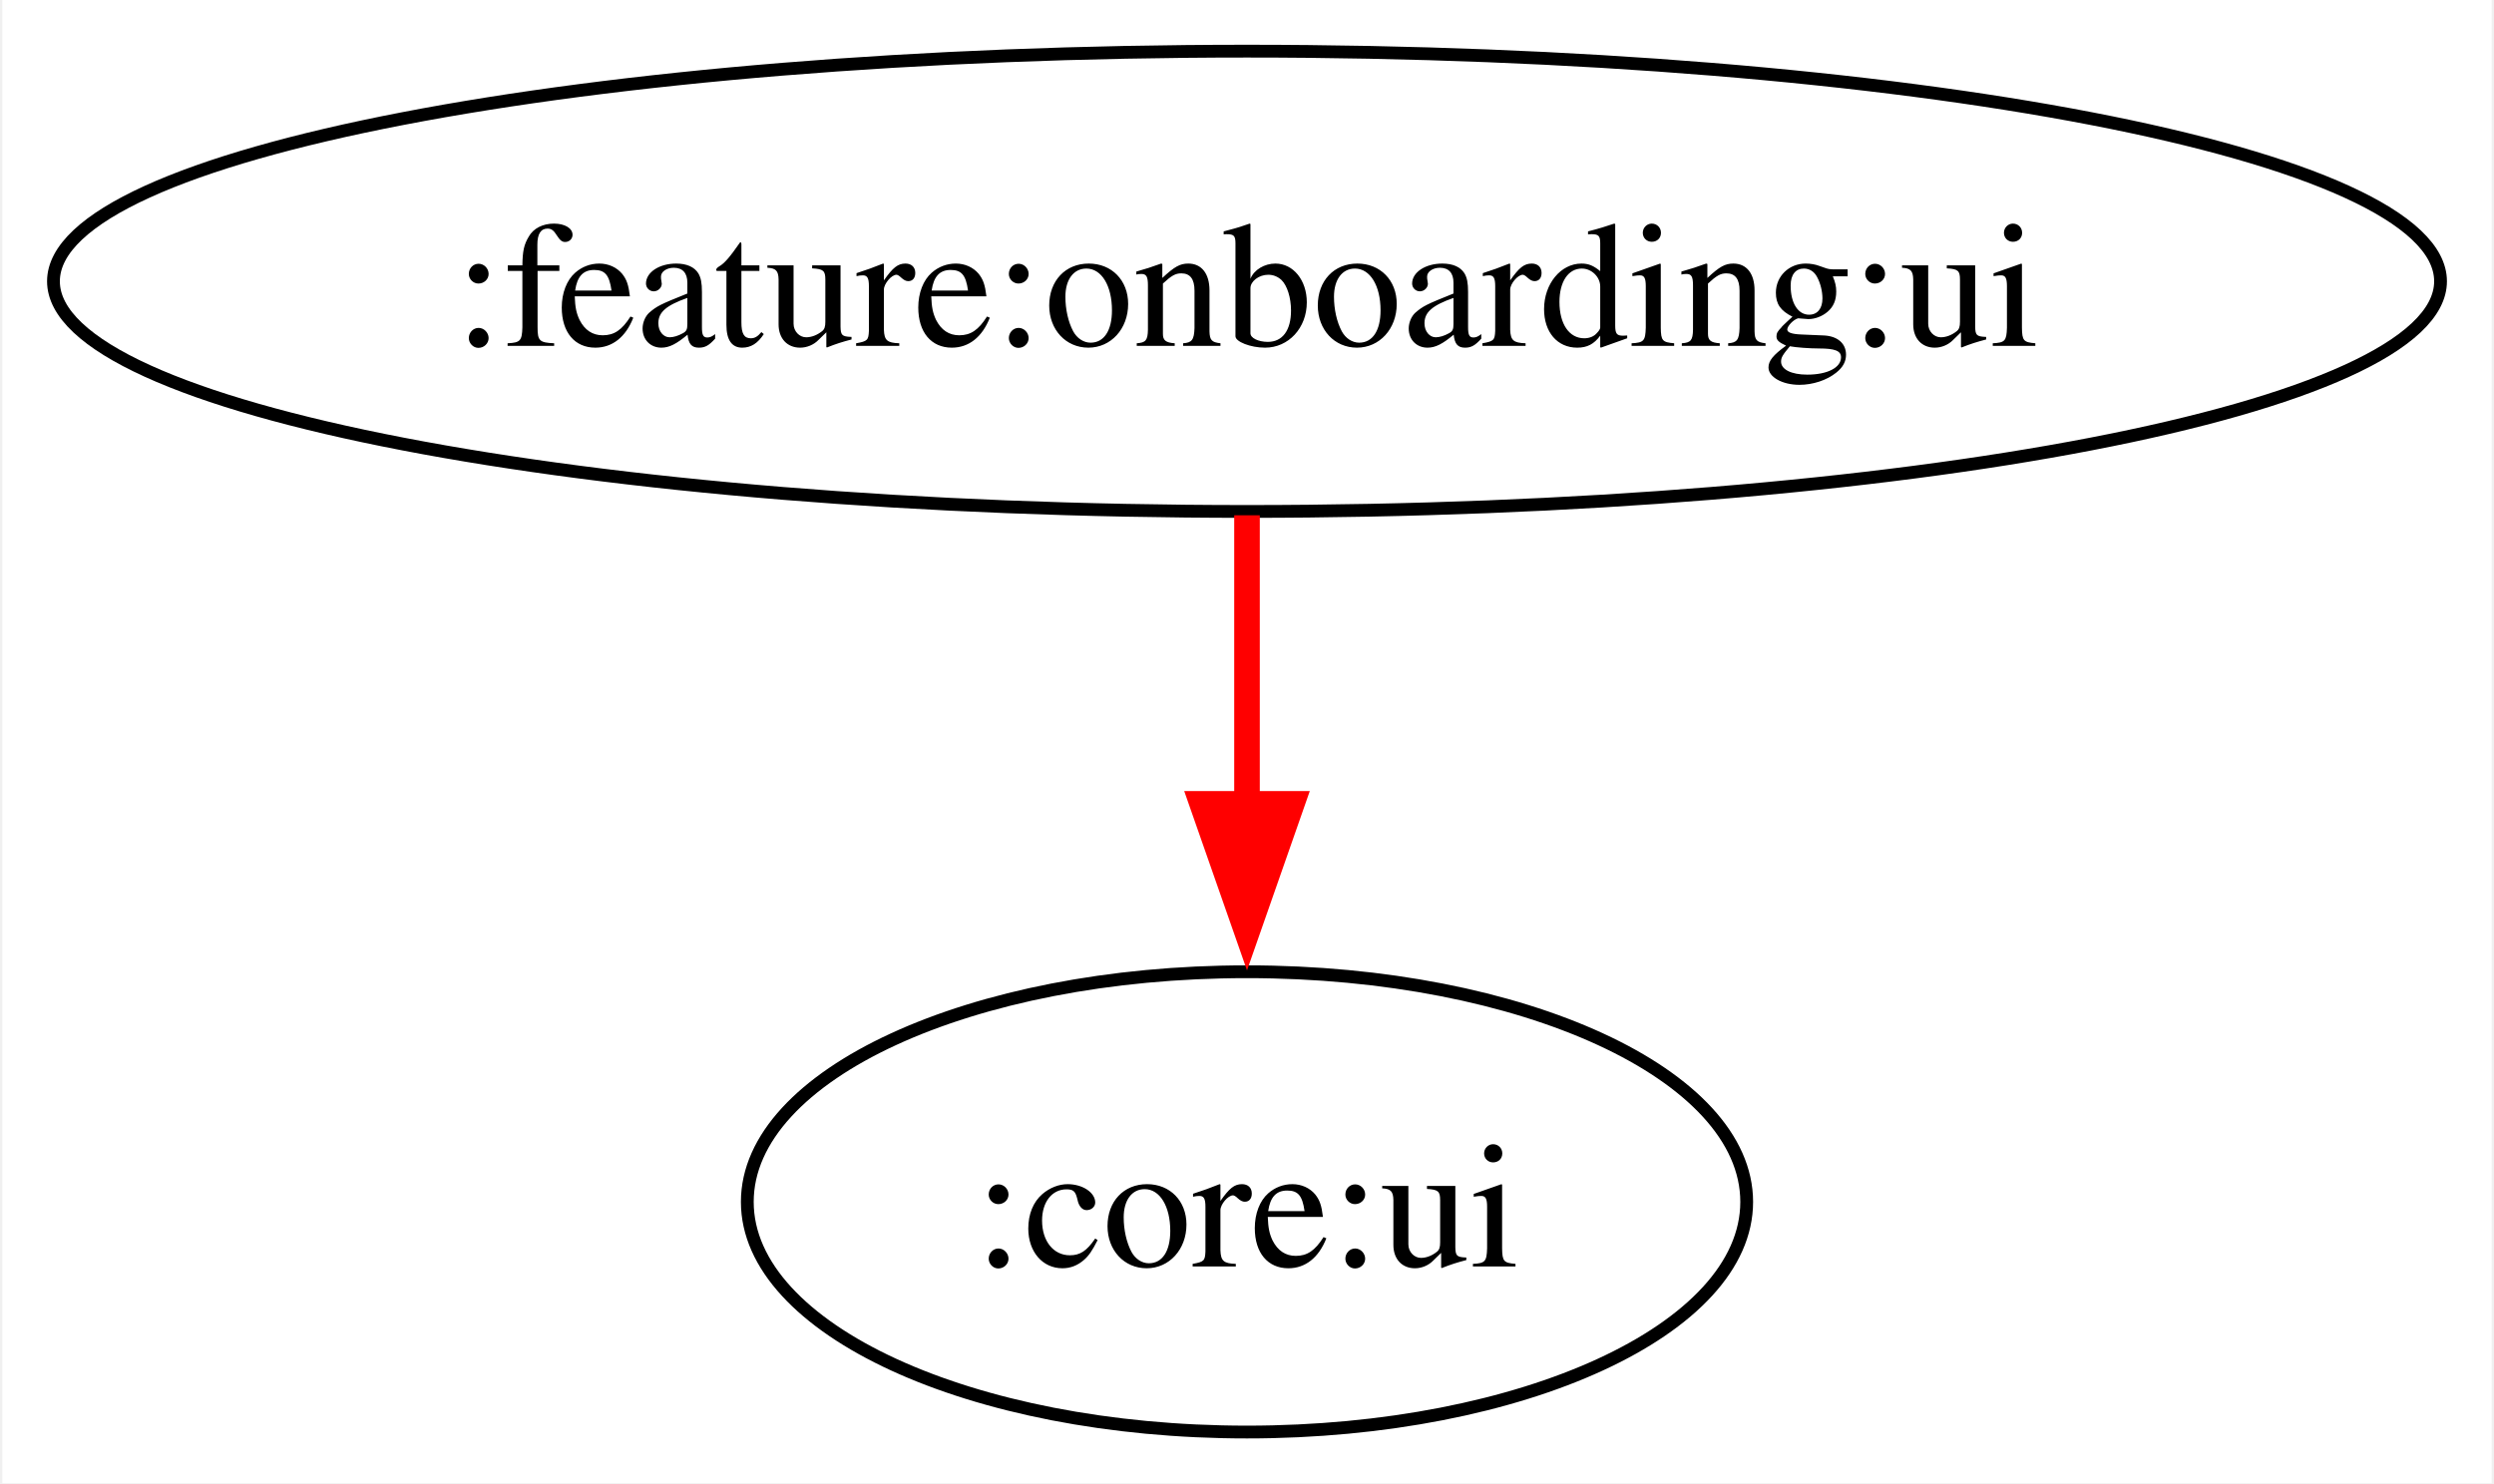
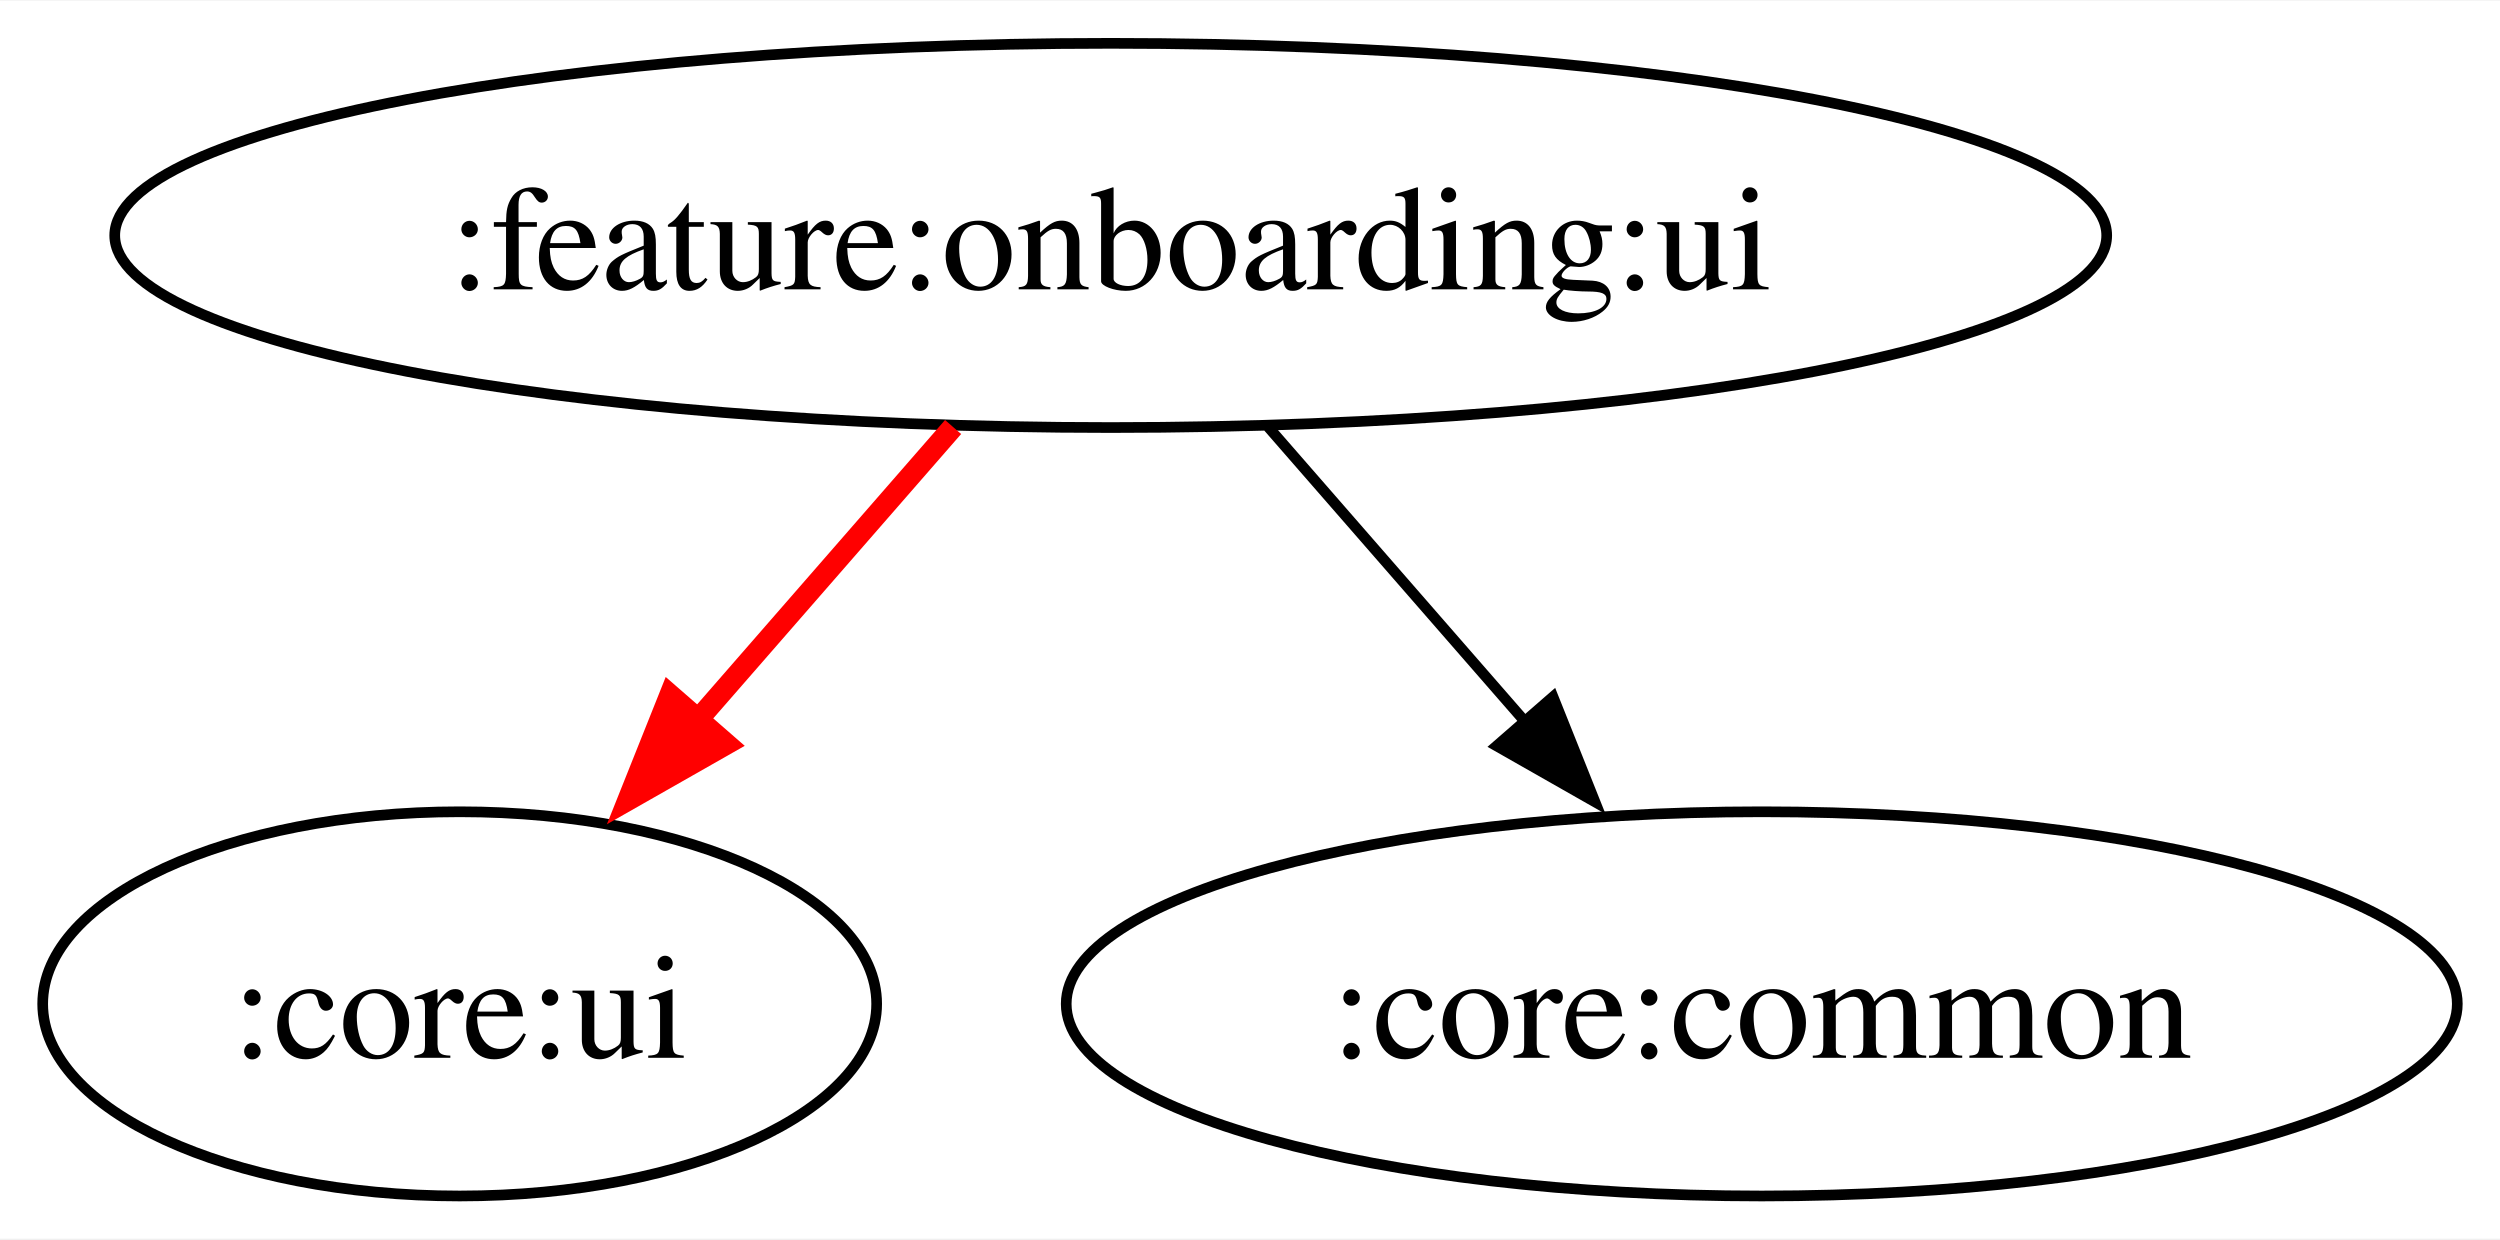
- <svg xmlns="http://www.w3.org/2000/svg" width="260" height="116pt" viewBox="0 0 194.64 116">
+ <svg xmlns="http://www.w3.org/2000/svg" width="312" height="116pt" viewBox="0 0 234.24 116">
  <g class="graph">
-     <path fill="#fff" d="M0 116V0h194.64v116z" />
+     <path fill="#fff" d="M0 116V0h234.24v116z" />
    <g class="node" transform="translate(4 112)">
-       <ellipse cx="93.32" cy="-90" fill="none" stroke="#000" rx="93.32" ry="18" />
-       <text x="93.32" y="-84.95" font-family="Times,serif" font-size="14" text-anchor="middle">:feature:onboarding:ui</text>
+       <ellipse cx="100.07" cy="-90" fill="none" stroke="#000" rx="93.32" ry="18" />
+       <text x="100.07" y="-84.95" font-family="Times,serif" font-size="14" text-anchor="middle">:feature:onboarding:ui</text>
    </g>
    <g class="node" transform="translate(4 112)">
-       <ellipse cx="93.32" cy="-18" fill="none" stroke="#000" rx="39.07" ry="18" />
-       <text x="93.32" y="-12.95" font-family="Times,serif" font-size="14" text-anchor="middle">:core:ui</text>
+       <ellipse cx="39.07" cy="-18" fill="none" stroke="#000" rx="39.07" ry="18" />
+       <text x="39.07" y="-12.95" font-family="Times,serif" font-size="14" text-anchor="middle">:core:ui</text>
    </g>
    <g stroke="red" stroke-width="2" class="edge">
-       <path fill="none" d="M97.32 40.3v24.16" />
-       <path fill="red" d="m100.82 62.87-3.5 10-3.5-10z" />
+       <path fill="none" d="M89.3 39.95c-7.48 8.58-16.7 19.16-24.94 28.61" />
+       <path fill="red" d="m68.06 69.65-9.21 5.24 3.93-9.84z" />
+     </g>
+     <g class="node" transform="translate(4 112)">
+       <ellipse cx="161.07" cy="-18" fill="none" stroke="#000" rx="65.17" ry="18" />
+       <text x="161.07" y="-12.95" font-family="Times,serif" font-size="14" text-anchor="middle">:core:common</text>
+     </g>
+     <g stroke="#000" class="edge">
+       <path fill="none" d="M118.83 39.95c7.27 8.34 16.18 18.56 24.23 27.8" />
+       <path d="m145.51 65.23 3.93 9.84-9.21-5.24z" />
    </g>
  </g>
</svg>
